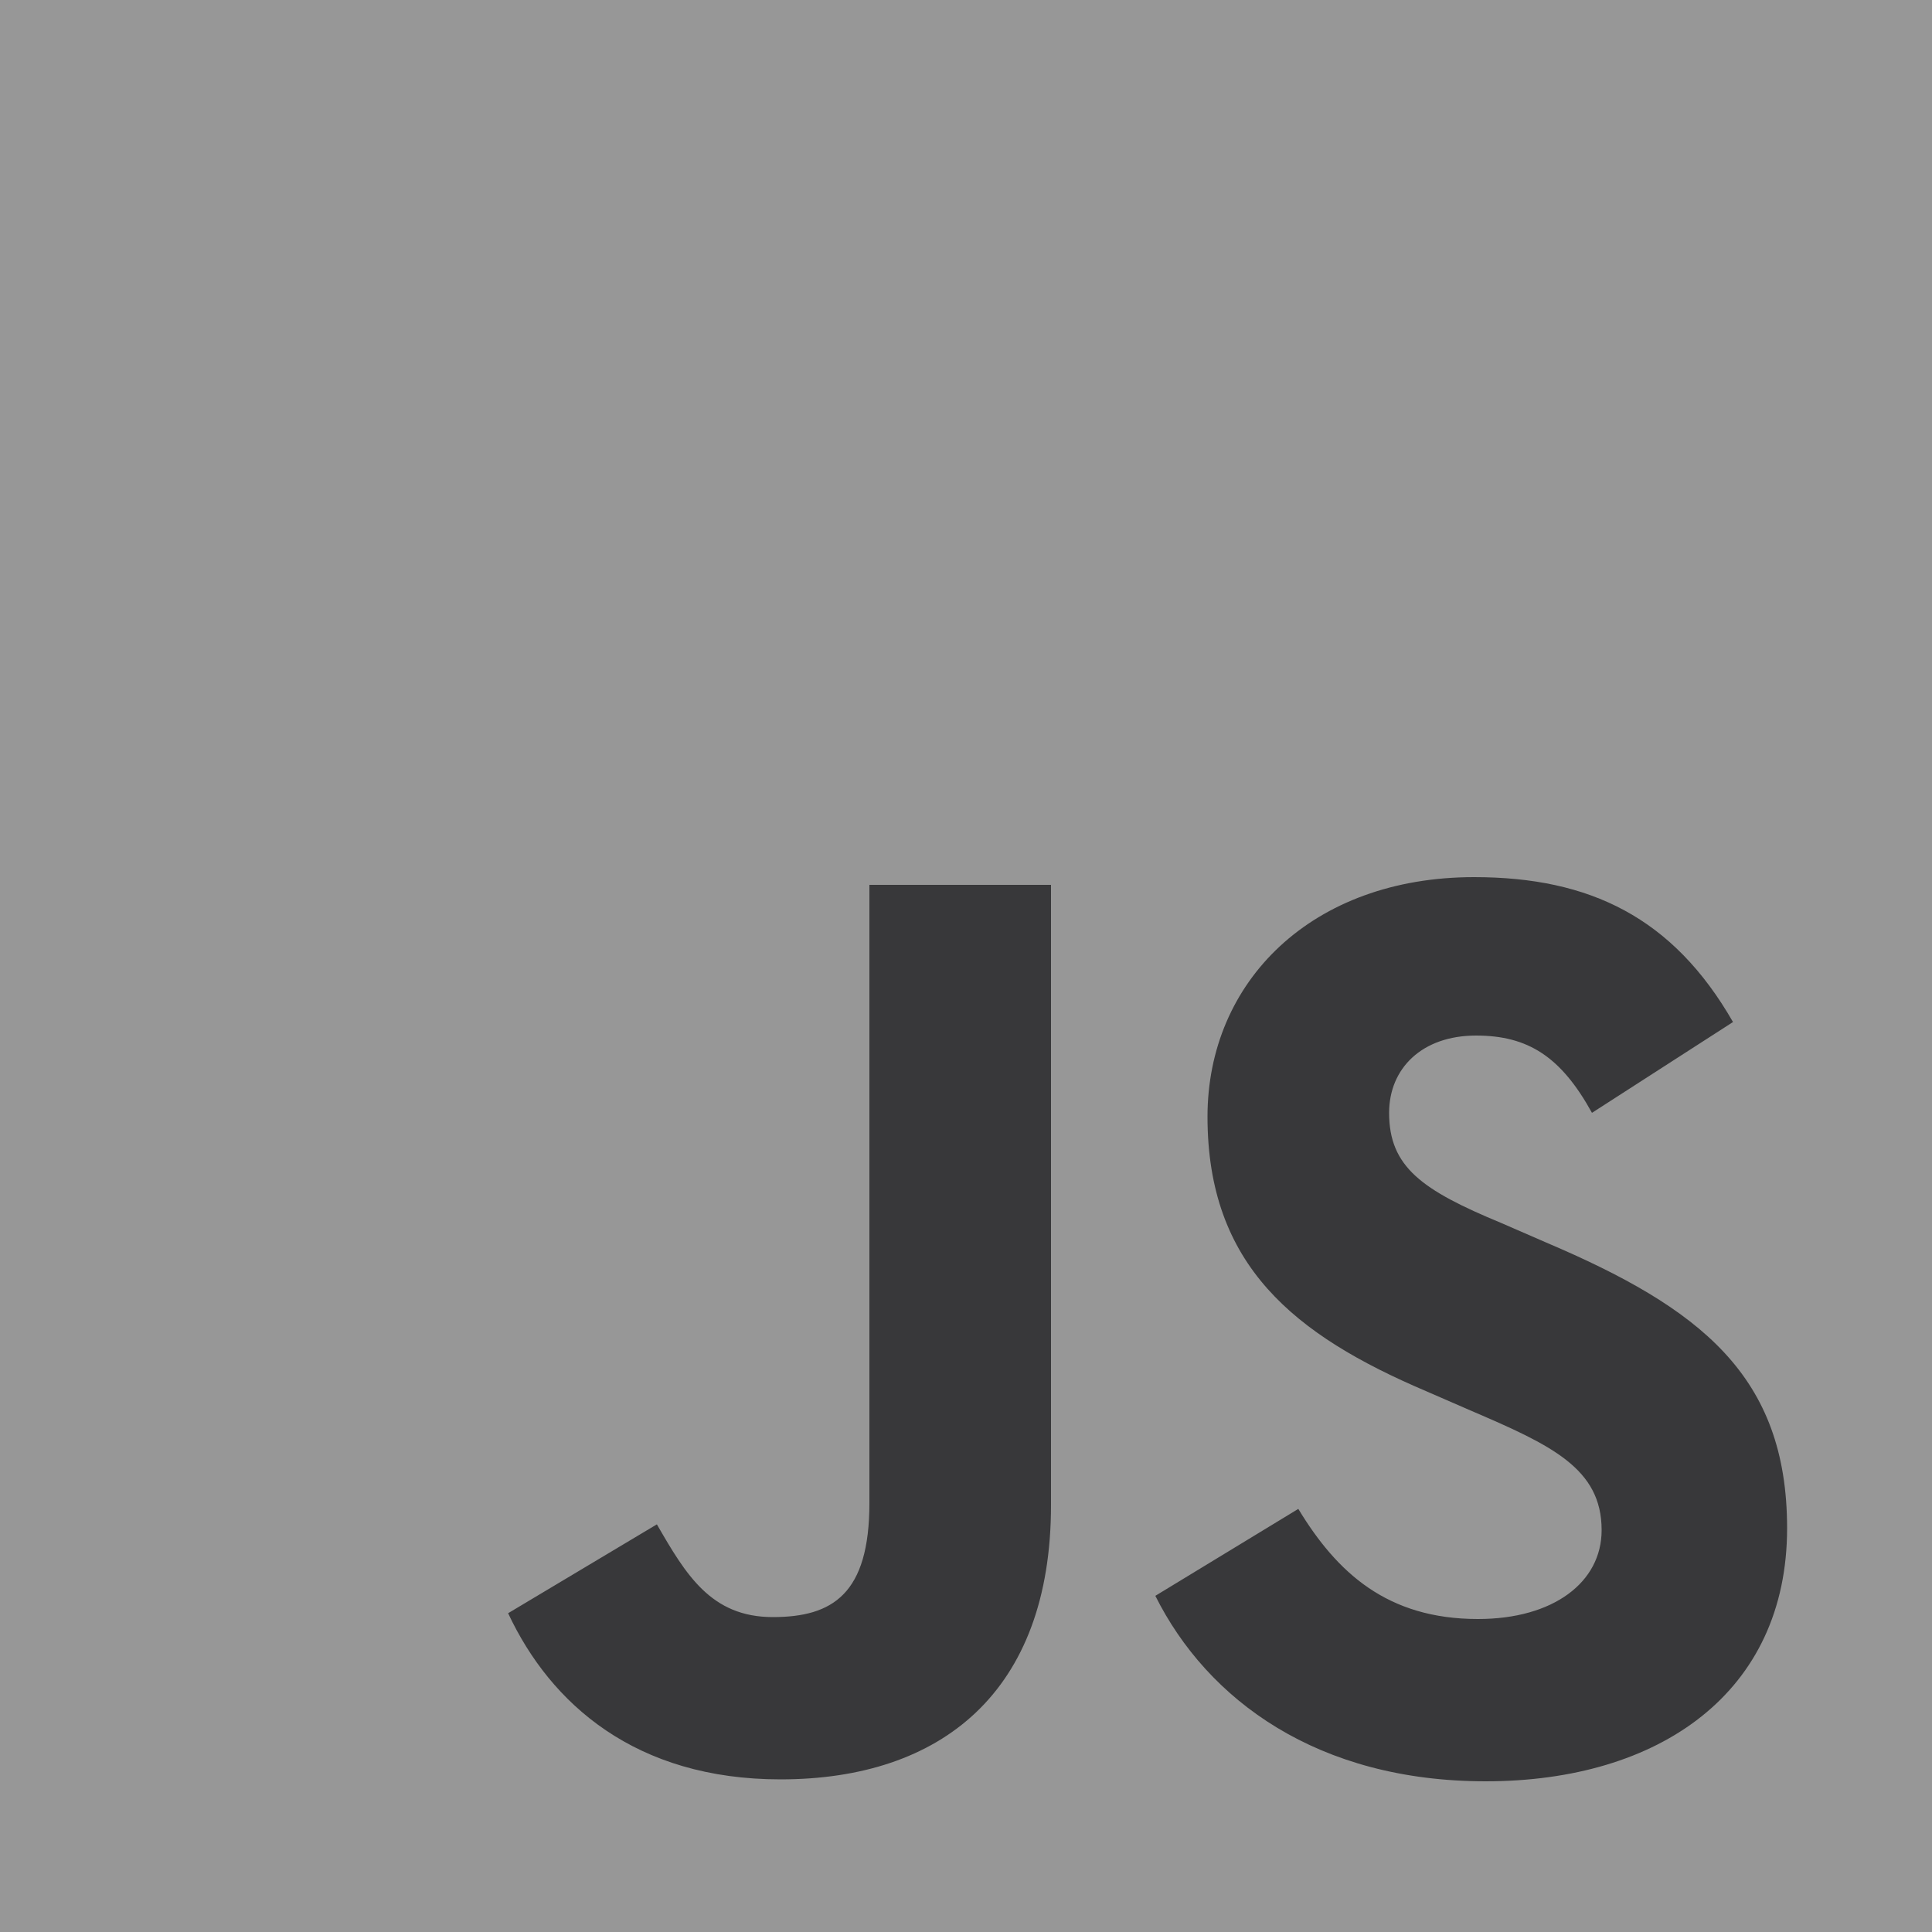
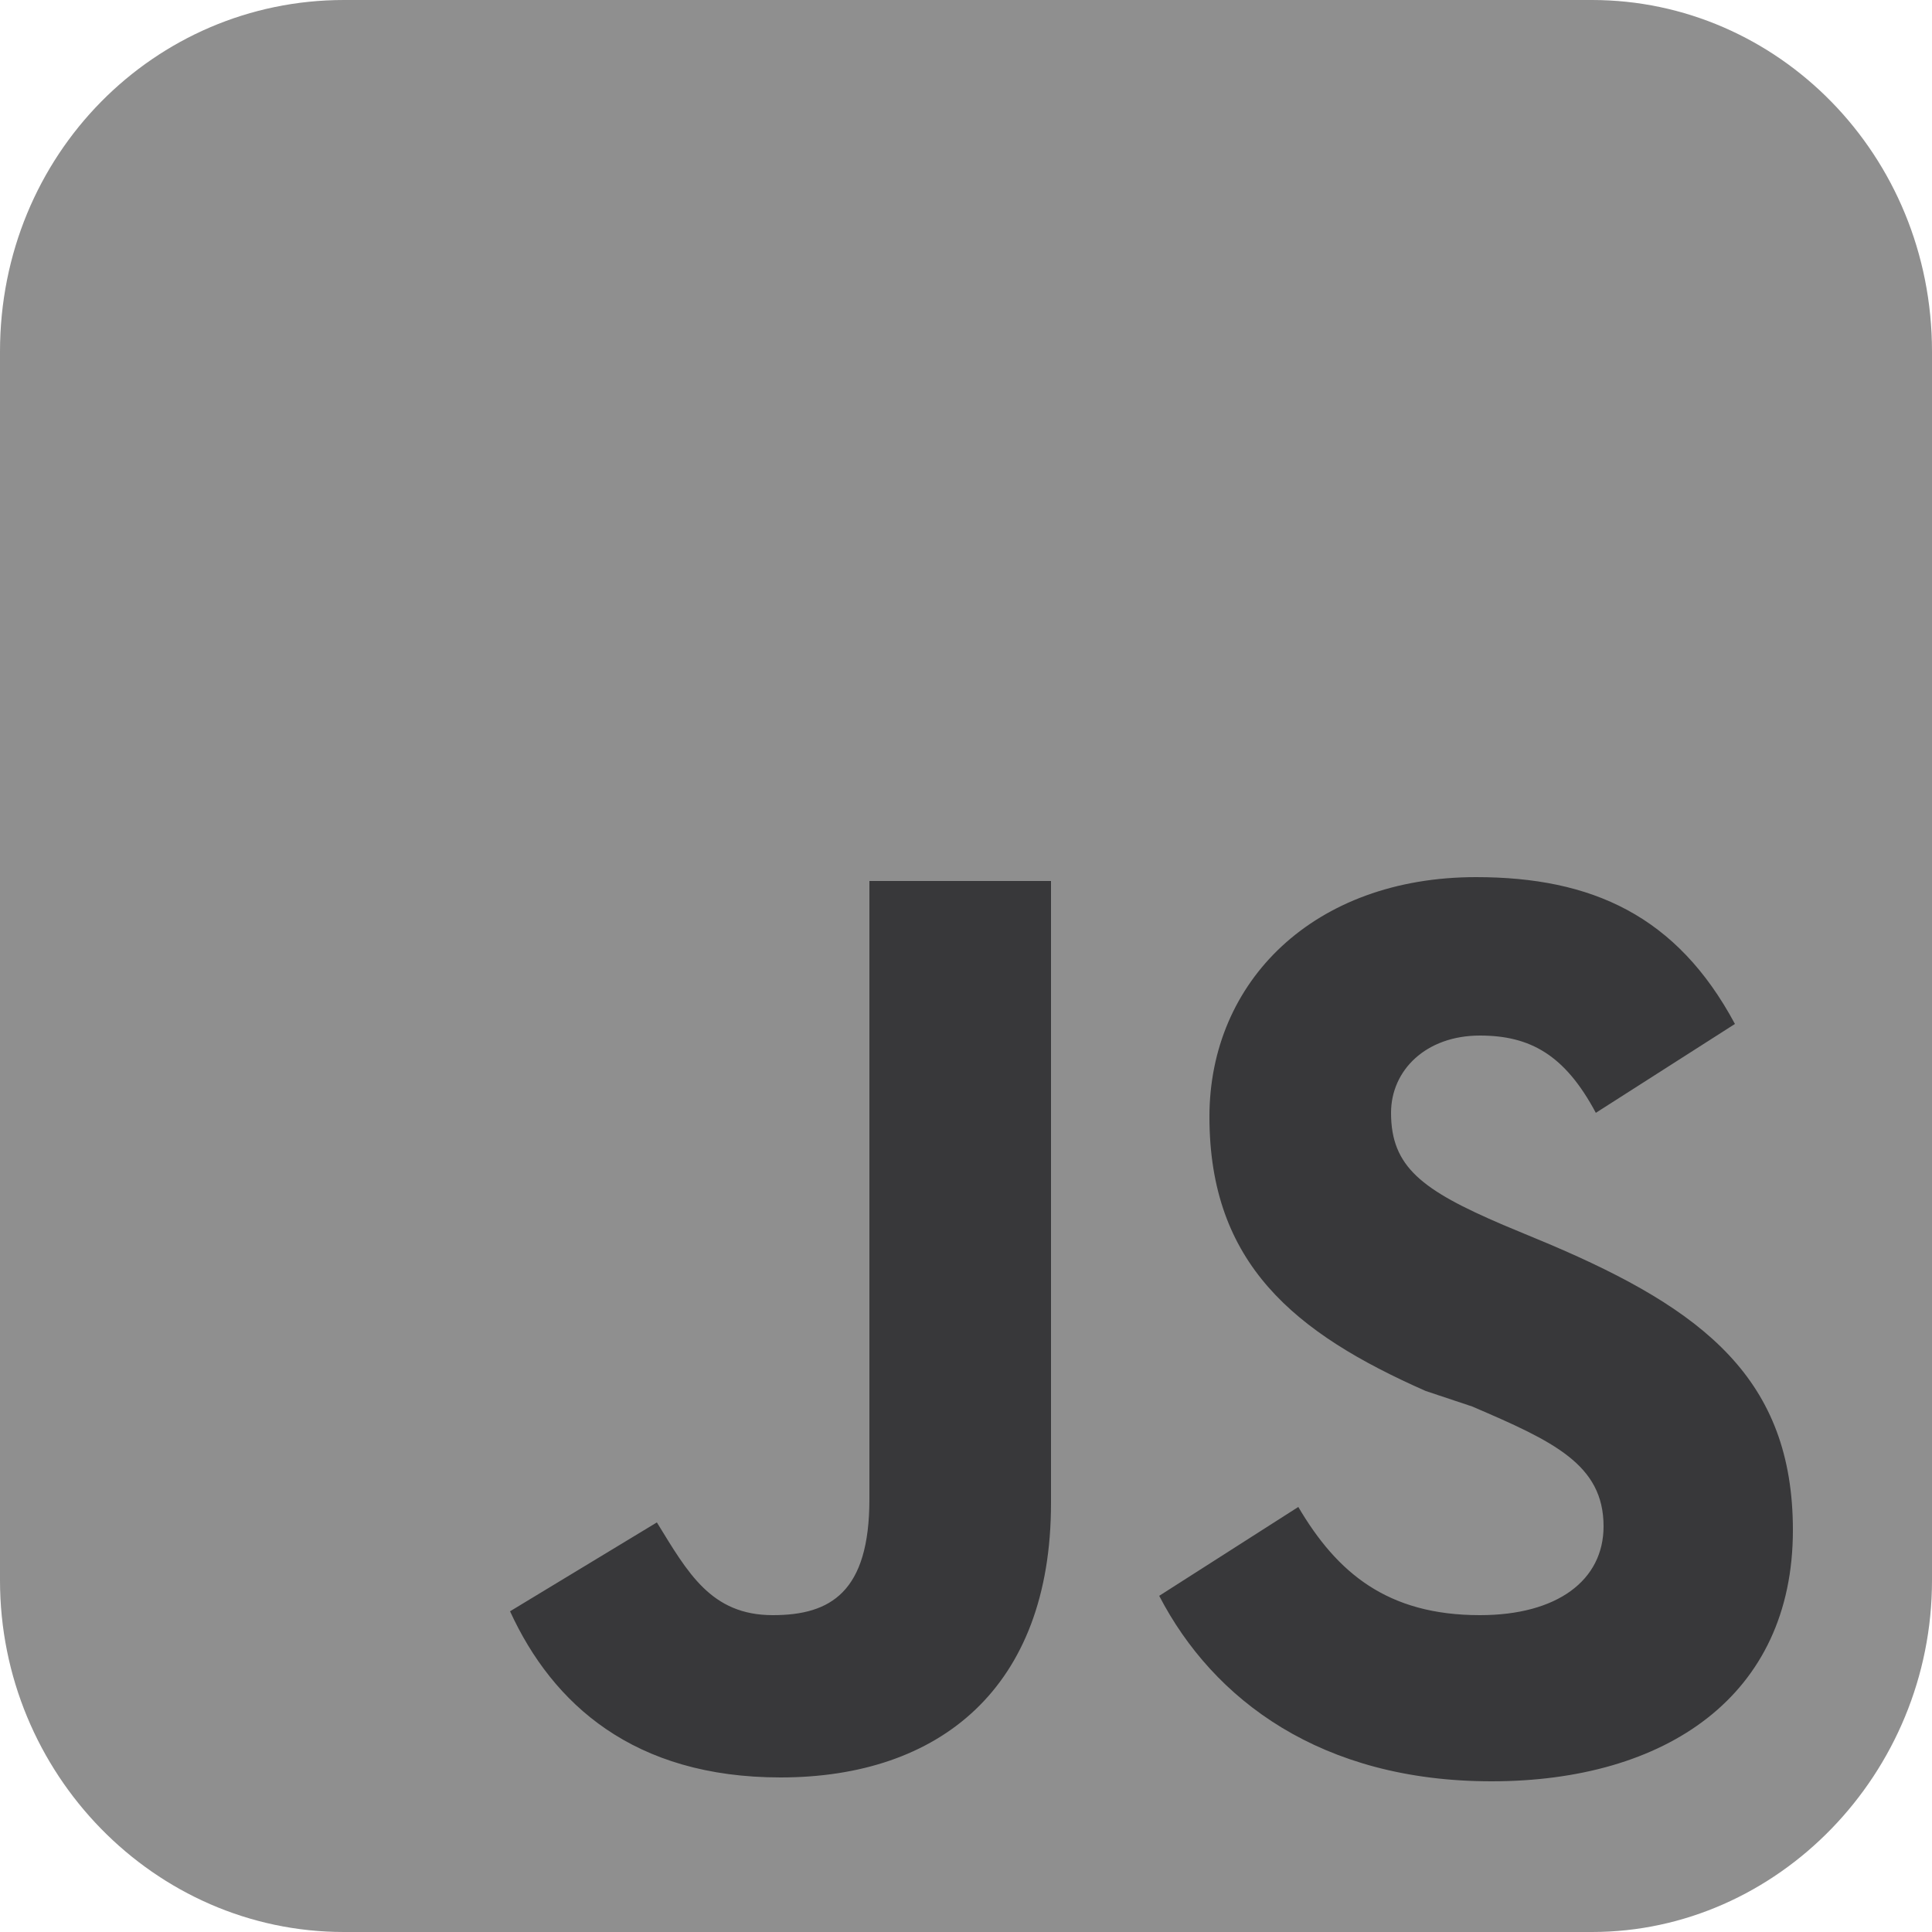
- <svg xmlns="http://www.w3.org/2000/svg" width="50" height="50" viewBox="0 0 50 50" fill="none">
-   <path d="M50 0H0V50H50V0Z" fill="#979797" />
-   <path d="M33.6 39.05C34.6 40.7 35.9 41.9 38.25 41.9C40.2 41.9 41.45 40.95 41.45 39.6C41.45 38 40.15 37.4 38.05 36.5L36.9 36C33.5 34.55 31.25 32.75 31.25 28.9C31.25 25.4 33.95 22.7 38.15 22.7C41.15 22.7 43.3 23.75 44.85 26.45L41.2 28.8C40.4 27.35 39.55 26.8 38.2 26.8C36.8 26.8 35.95 27.65 35.95 28.8C35.95 30.2 36.8 30.8 38.85 31.65L40 32.15C44 33.85 46.25 35.6 46.25 39.55C46.25 43.8 42.95 46.1 38.45 46.1C34.1 46.1 31.25 44 29.9 41.3L33.6 39.05ZM17 39.45C17.75 40.75 18.4 41.85 20 41.85C21.55 41.85 22.5 41.25 22.5 38.9V22.9H27.2V38.95C27.2 43.8 24.35 46.05 20.2 46.05C16.45 46.05 14.25 44.1 13.15 41.75L17 39.45Z" fill="#38383A" />
+ <svg xmlns="http://www.w3.org/2000/svg" version="1.1" id="Layer_1" x="0px" y="0px" viewBox="0 0 50 50" style="enable-background:new 0 0 50 50;" xml:space="preserve">
+   <style type="text/css">
+ 	.st0{fill:#8F8F8F;}
+ 	.st1{fill:#38383A;}
+ </style>
+   <path class="st0" d="M8.9,0h32.3C46,0,50,4,50,9.1v31.8c0,5-4,9.1-8.8,9.1H8.9C4,50,0,45.9,0,40.9V9.1C0,4,4,0,8.9,0z" />
+   <path class="st1" d="M33.6,39c1,1.7,2.3,2.8,4.7,2.8c2,0,3.2-0.9,3.2-2.3c0-1.6-1.3-2.2-3.4-3.1L36.9,36c-3.4-1.5-5.6-3.3-5.6-7.1  c0-3.5,2.7-6.2,6.9-6.2c3,0,5.2,1,6.7,3.8l-3.6,2.3c-0.8-1.5-1.7-2-3-2c-1.4,0-2.3,0.9-2.3,2c0,1.4,0.8,2,2.9,2.9l1.2,0.5  c4,1.7,6.3,3.5,6.3,7.4c0,4.3-3.3,6.5-7.8,6.5c-4.4,0-7.2-2.1-8.6-4.8L33.6,39z M17,39.4c0.8,1.3,1.4,2.4,3,2.4c1.5,0,2.5-0.6,2.5-3  v-16h4.7v16.1c0,4.8-2.9,7.1-7,7.1c-3.8,0-5.9-1.9-7-4.3L17,39.4z" />
</svg>
